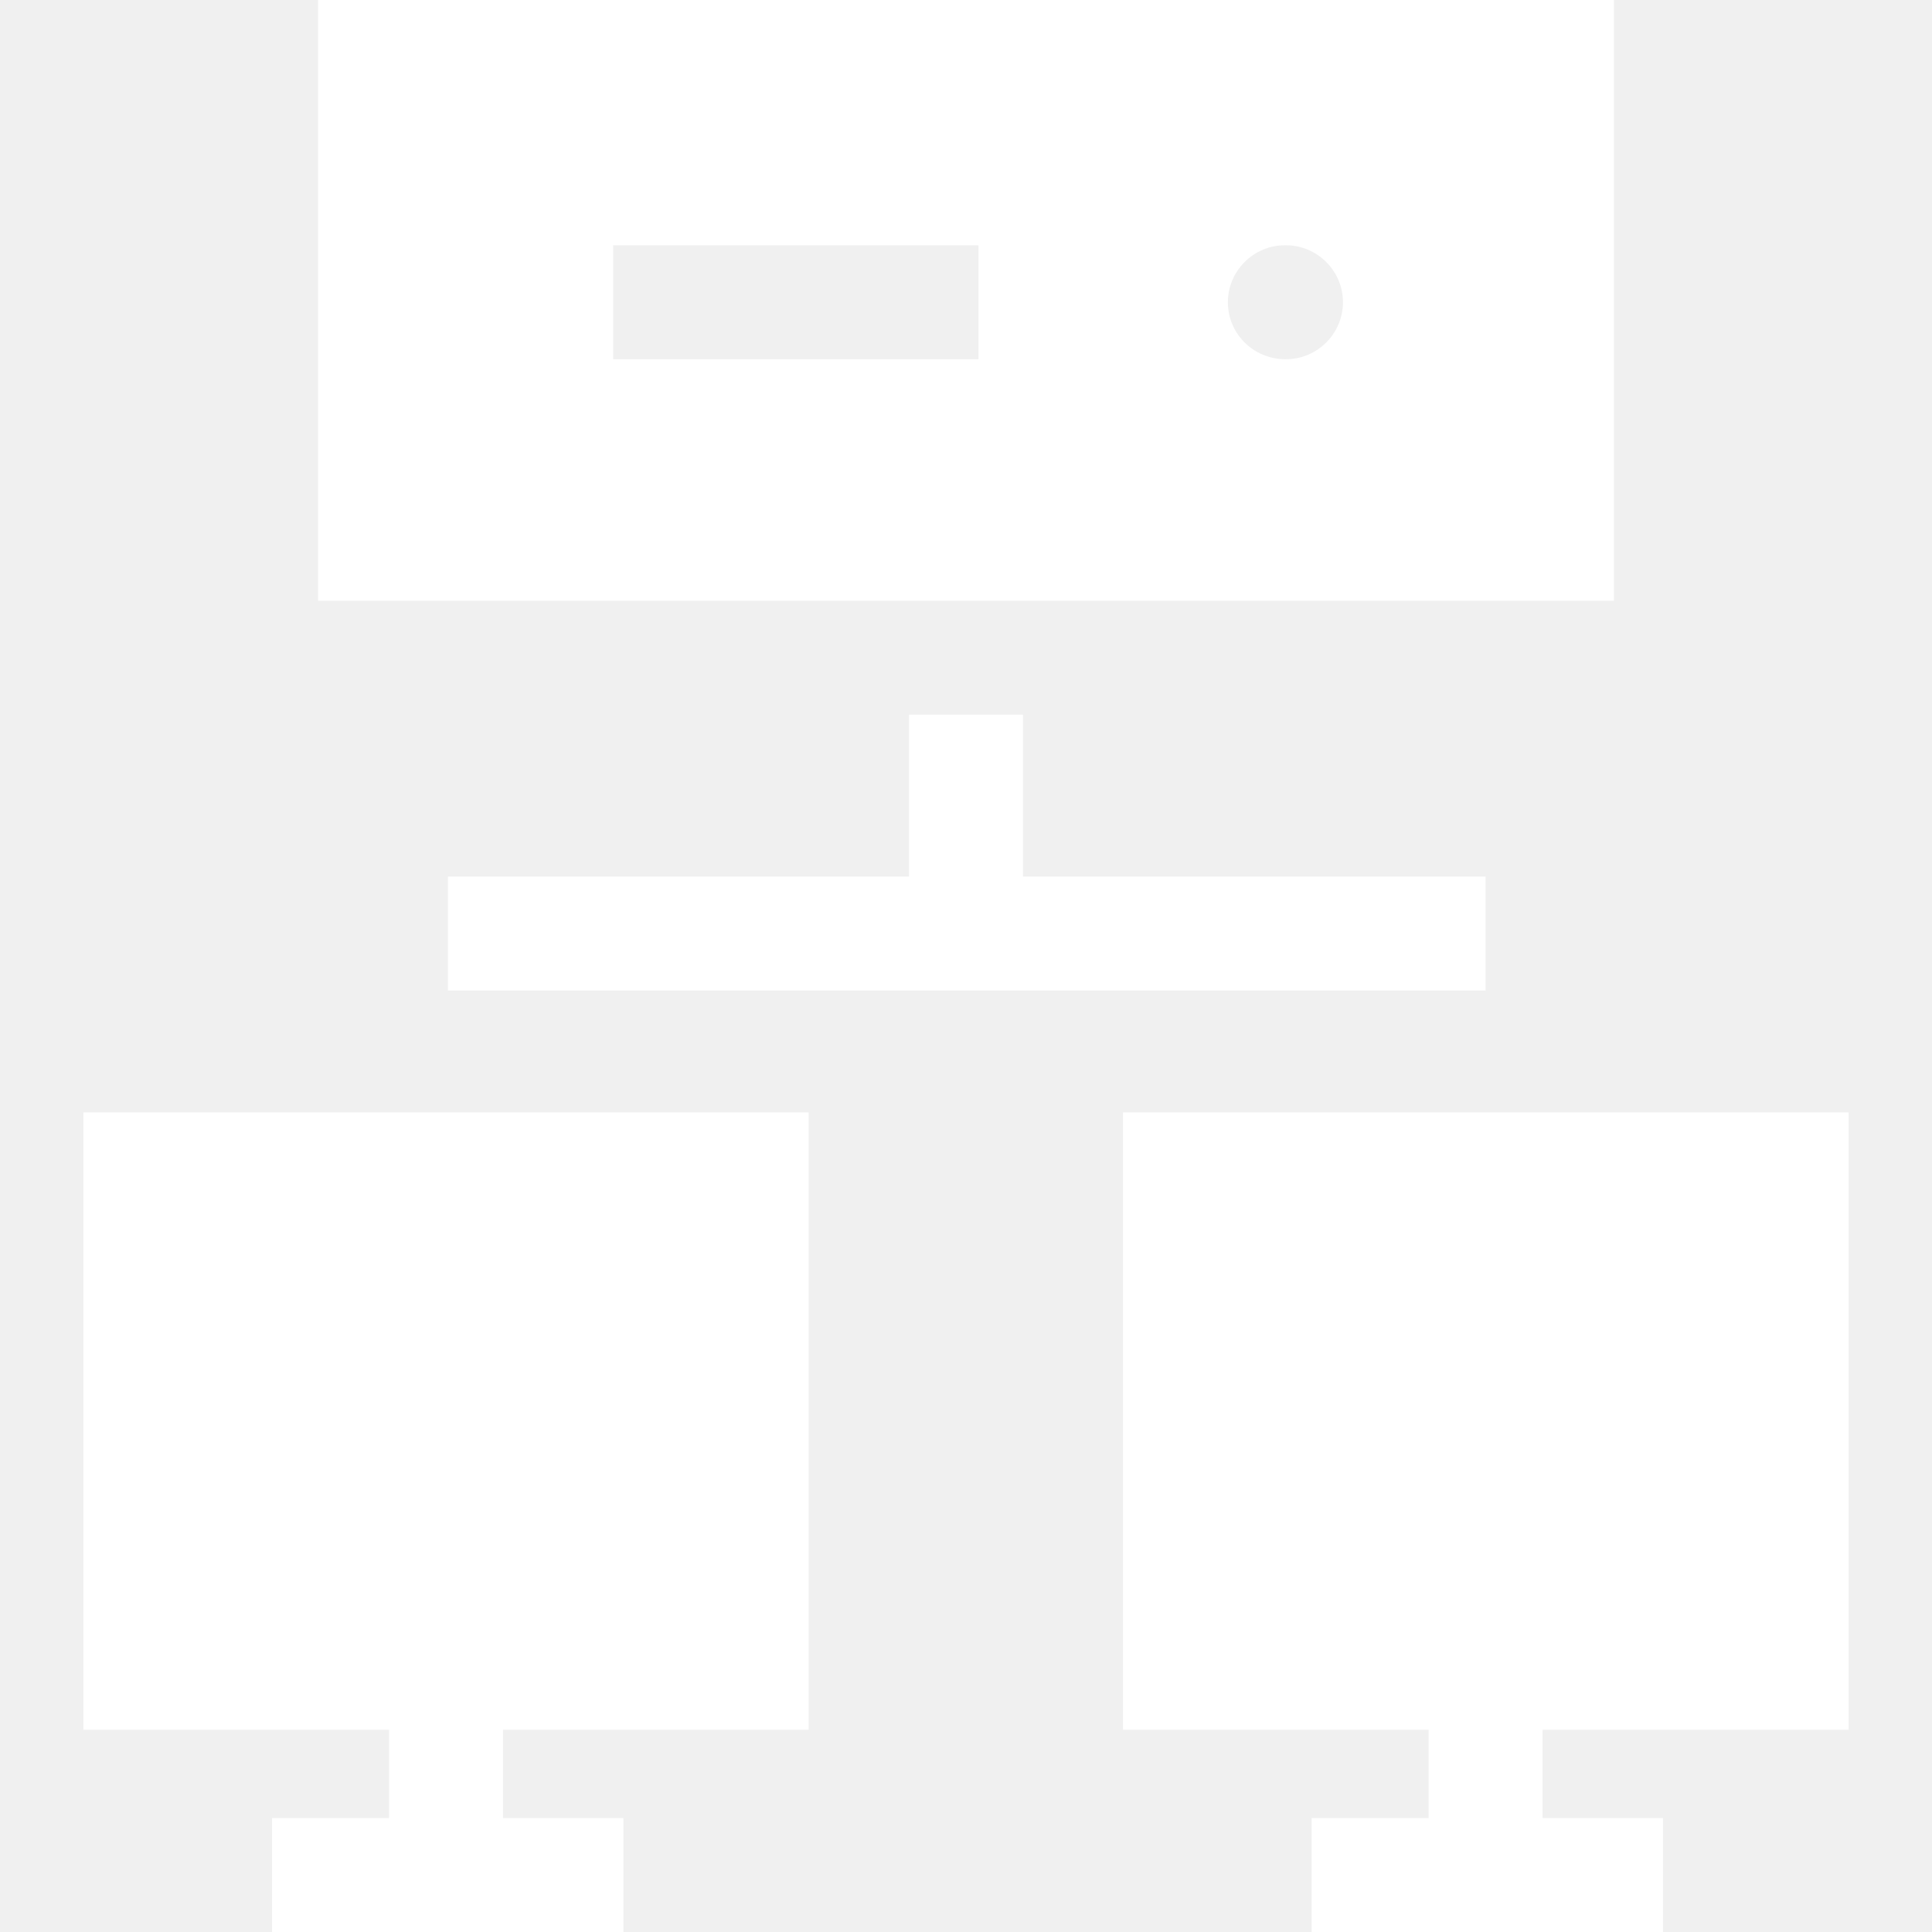
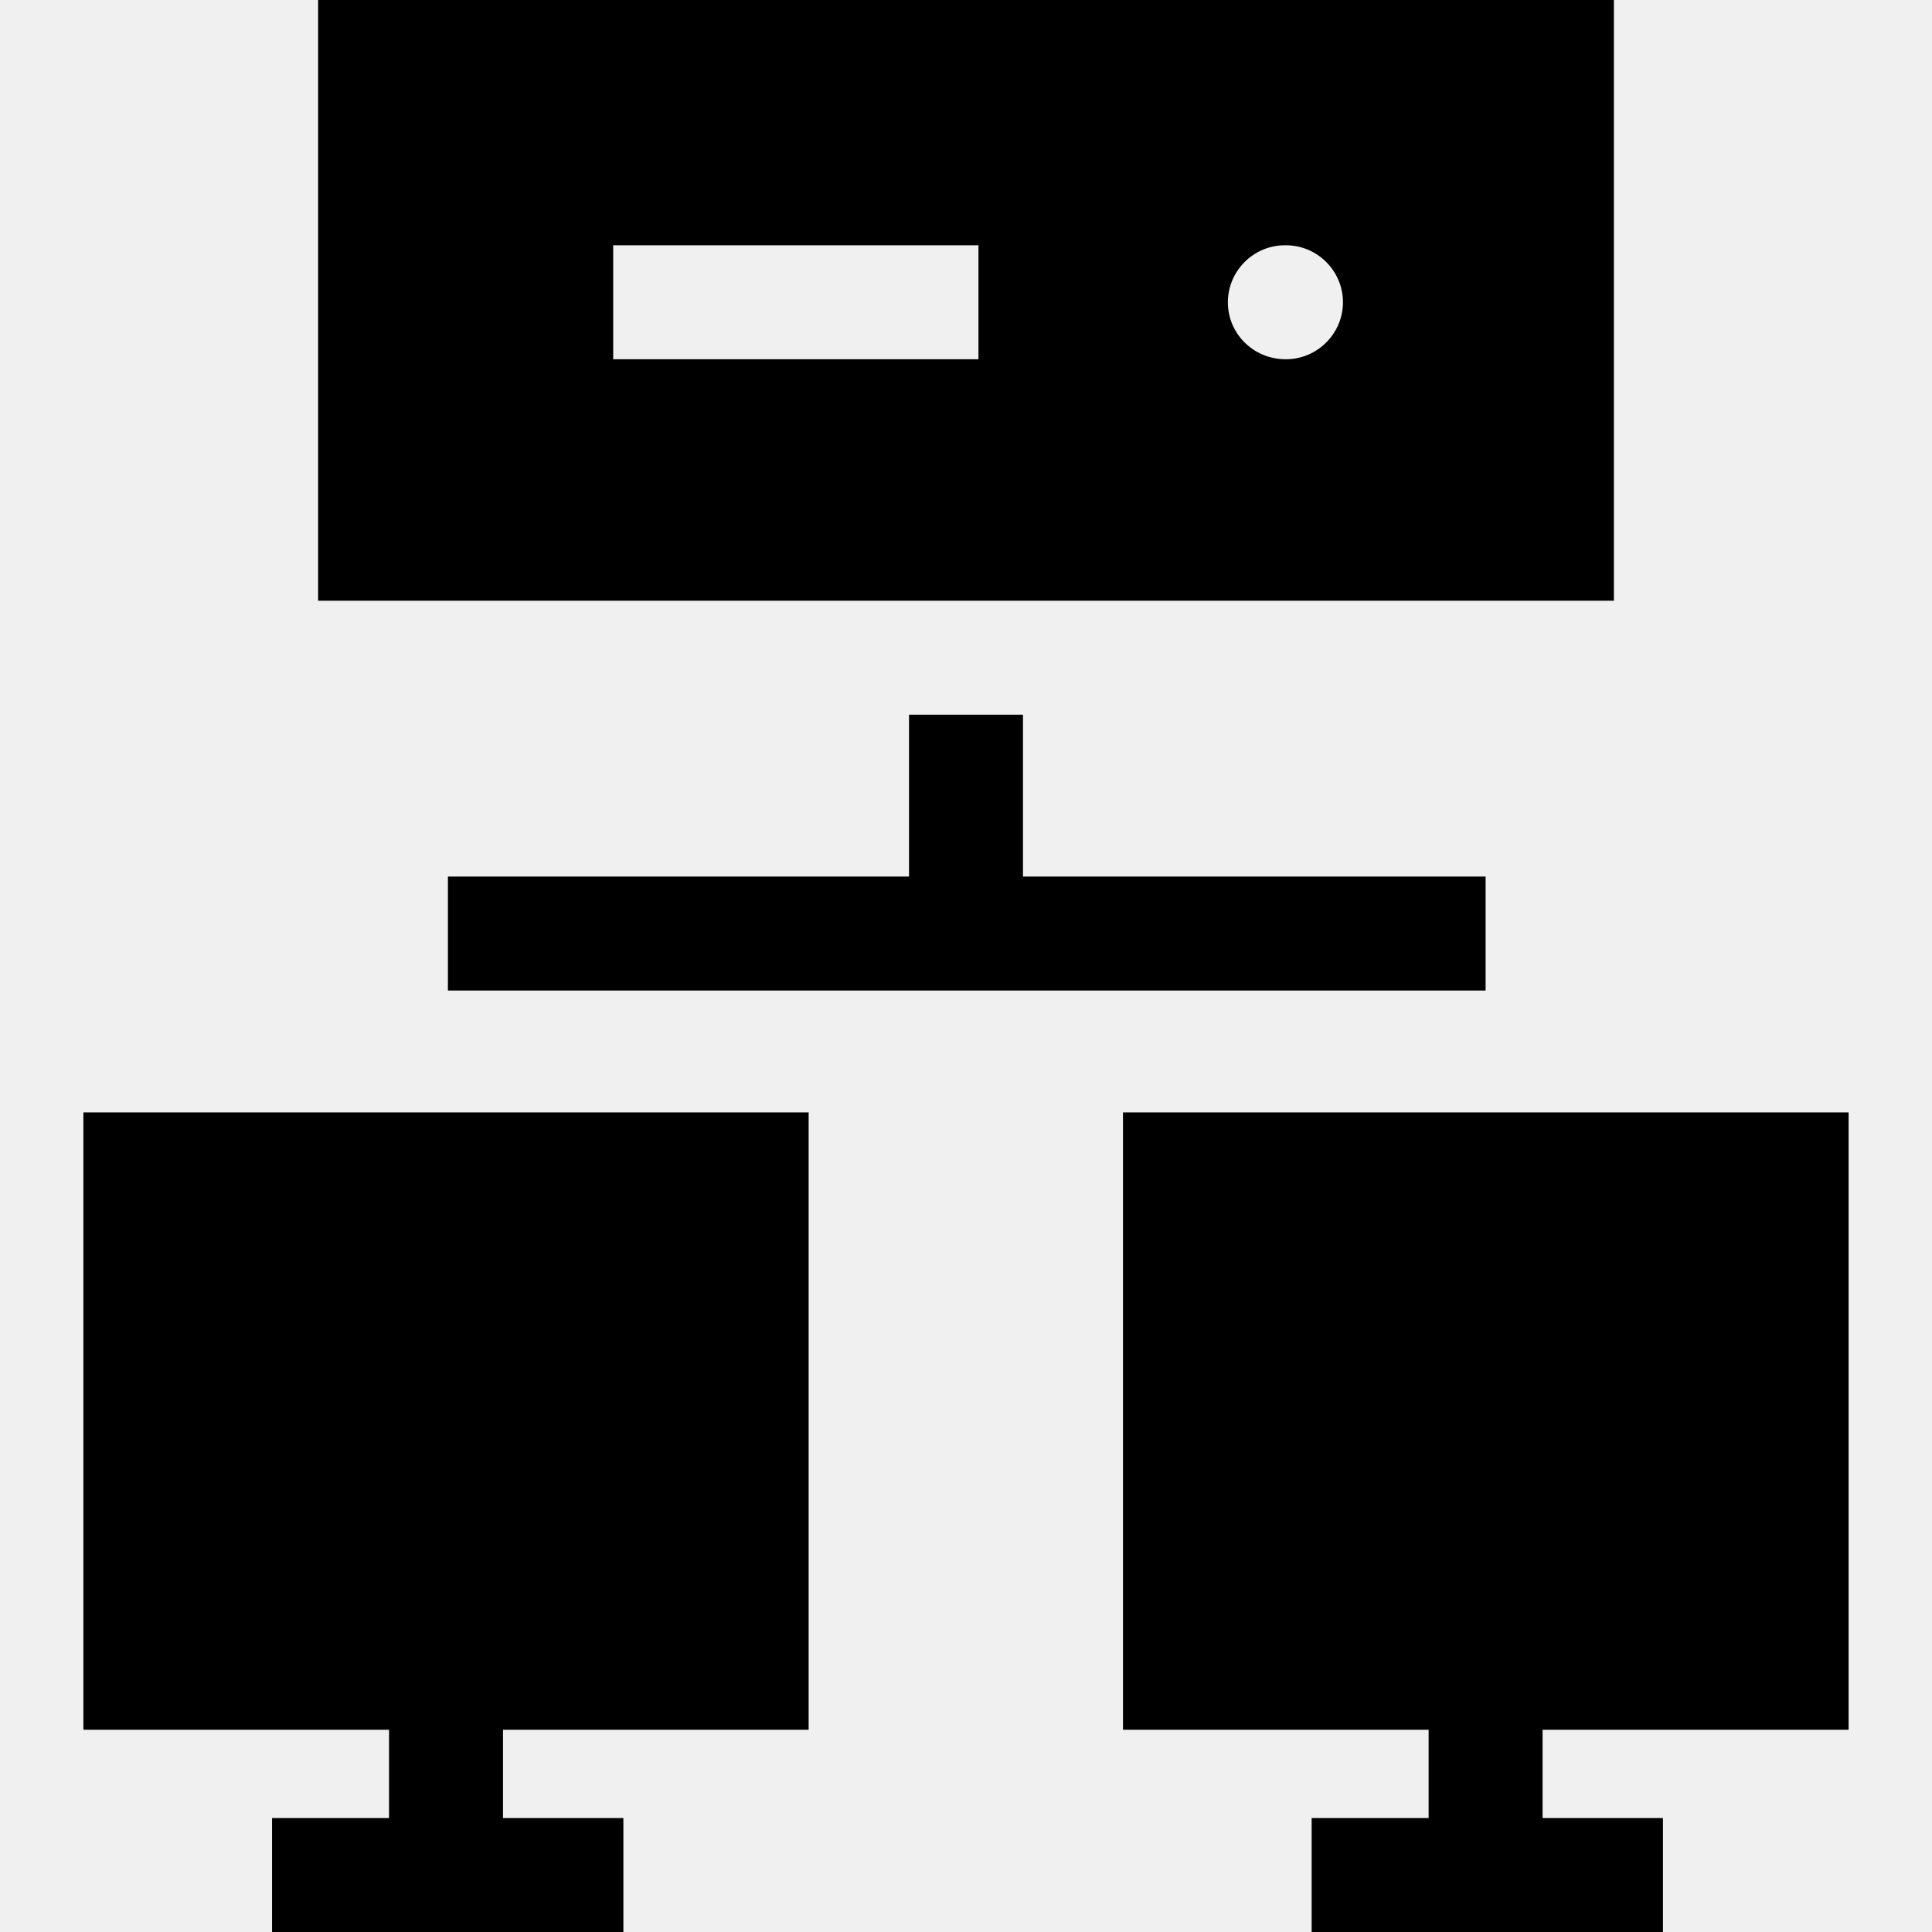
<svg xmlns="http://www.w3.org/2000/svg" version="1.1" id="Capa_1" x="0px" y="0px" viewBox="0 0 512 512" style="enable-background:new 0 0 512 512;" xml:space="preserve">
-   <style type="text/css">
- 	.st0{fill:#FFFFFF;}
- </style>
-   <path id="XMLID_512_" class="st0" d="M427.7,0H84.3v159.2h343.4L427.7,0L427.7,0z M162.5,95.1V65h96.8v30.2H162.5z M325.4,80.1  c0-8.3,6.8-15.1,15.1-15.1h0.3c8.3,0,15.1,6.8,15.1,15.1s-6.8,15.1-15.1,15.1h-0.3C332.1,95.1,325.4,88.4,325.4,80.1z" />
-   <path id="XMLID_522_" class="st0" d="M240.9,189.4v42.9H118.7v30.2h275v-30.2H271.1v-42.9H240.9z" />
-   <path id="XMLID_529_" class="st0" d="M22.1,458.4h81v23.4h-31V512h93.1v-30.2h-31.9v-23.4h81V294.8H22.1L22.1,458.4z" />
-   <path id="XMLID_553_" class="st0" d="M489.9,458.4V294.8H297.6v163.6h81v23.4h-31V512h93.1v-30.2h-31.9v-23.4H489.9z" />
+   <path id="XMLID_512_" d="M427.7,0H84.3v159.2h343.4L427.7,0L427.7,0z M162.5,95.1V65h96.8v30.2H162.5z M325.4,80.1  c0-8.3,6.8-15.1,15.1-15.1h0.3c8.3,0,15.1,6.8,15.1,15.1s-6.8,15.1-15.1,15.1h-0.3C332.1,95.1,325.4,88.4,325.4,80.1z" />
+   <path id="XMLID_522_" d="M240.9,189.4v42.9H118.7v30.2h275v-30.2H271.1v-42.9H240.9z" />
+   <path id="XMLID_529_" d="M22.1,458.4h81v23.4h-31V512h93.1v-30.2h-31.9v-23.4h81V294.8H22.1L22.1,458.4z" />
+   <path id="XMLID_553_" d="M489.9,458.4V294.8H297.6v163.6h81v23.4h-31V512h93.1v-30.2h-31.9v-23.4H489.9z" />
</svg>
